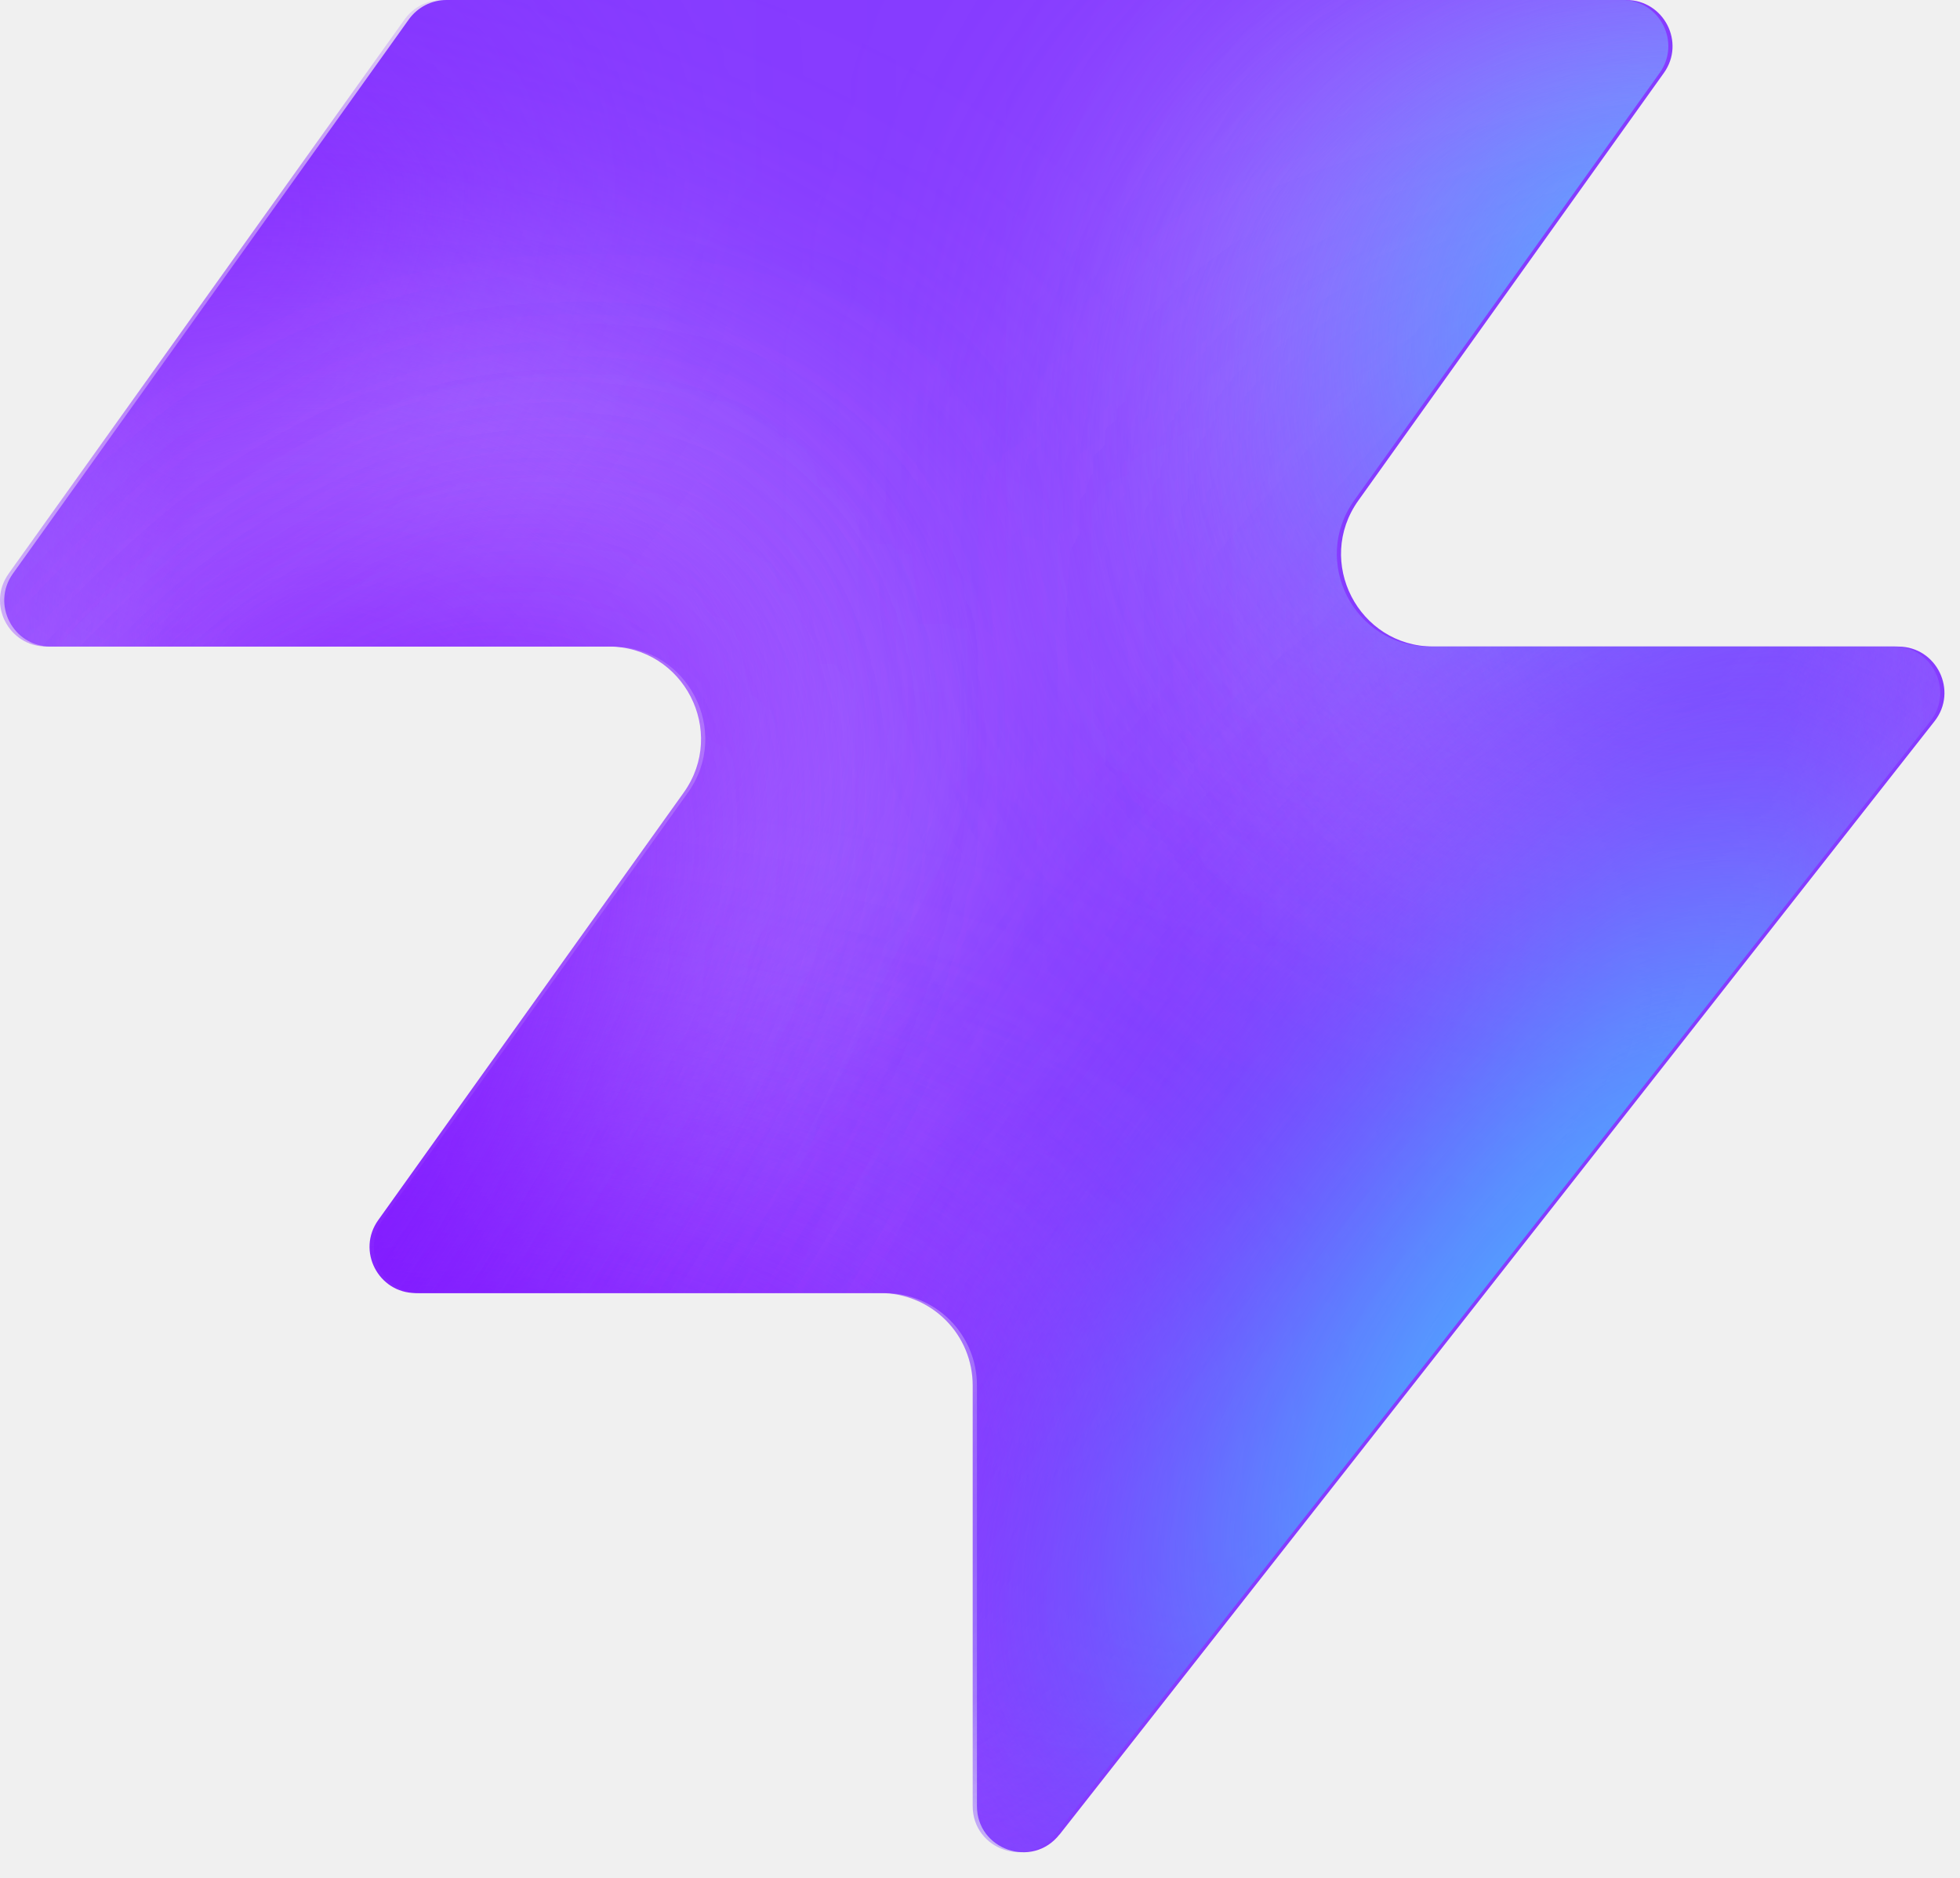
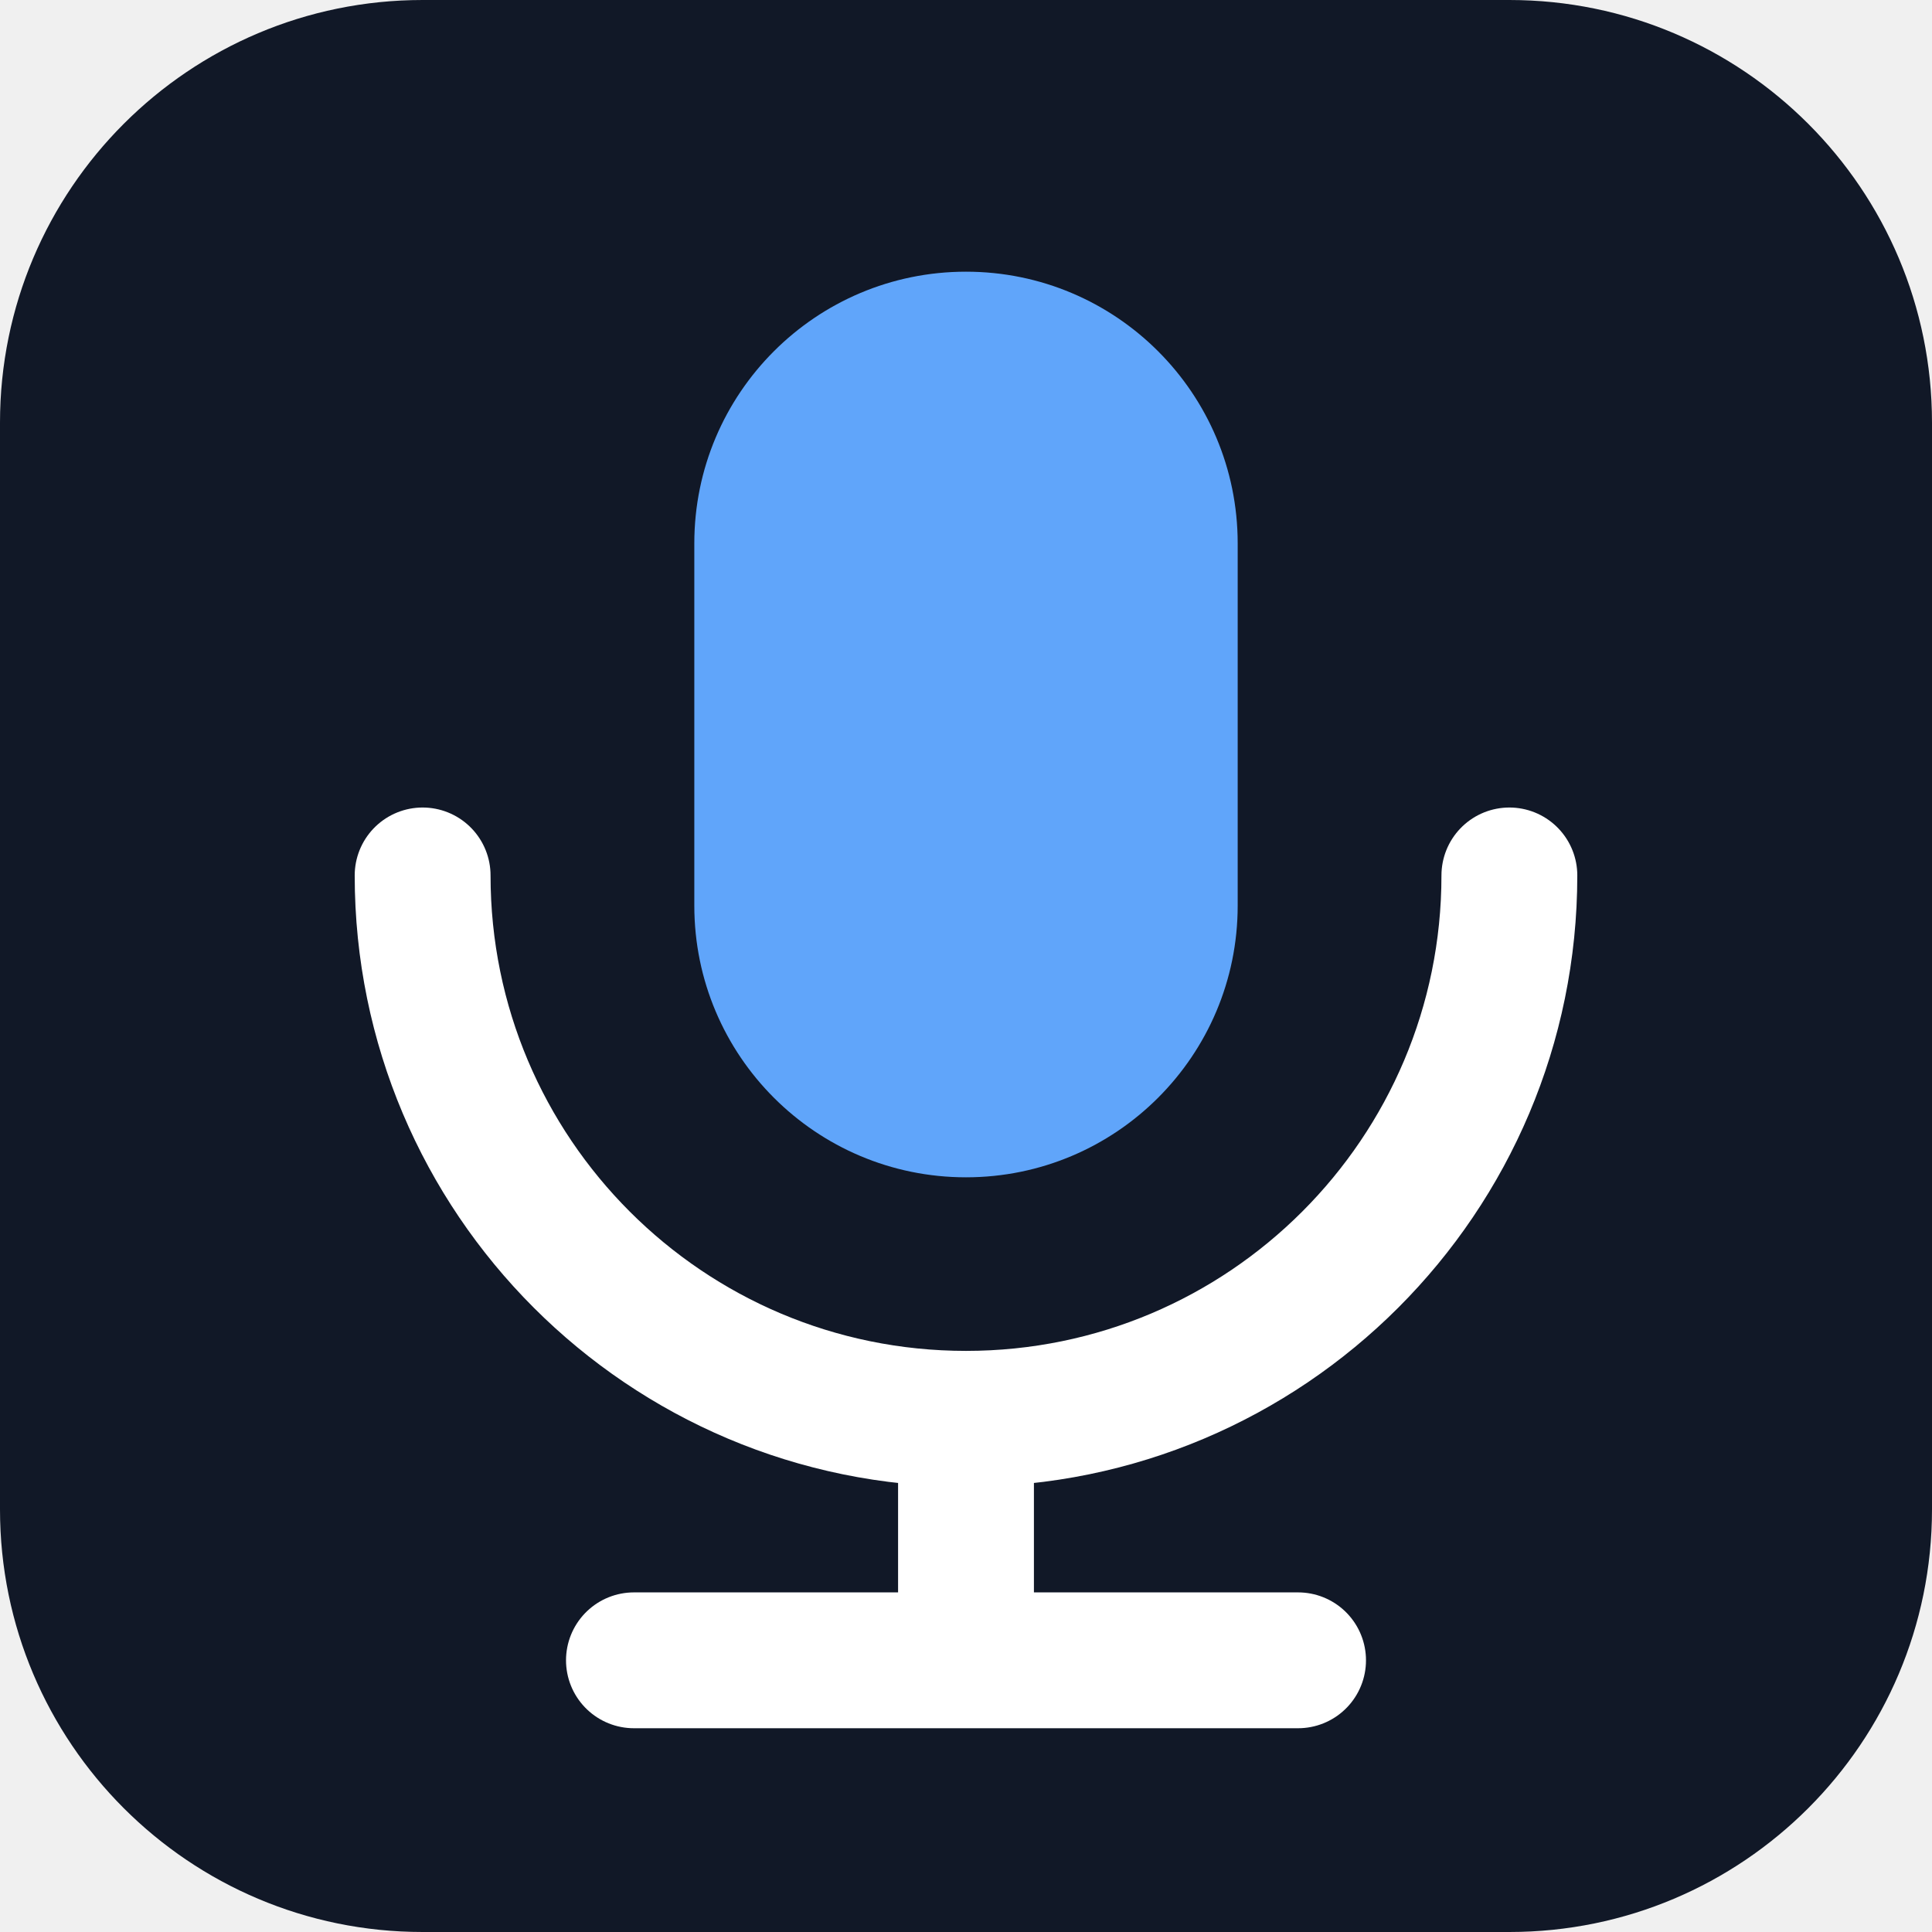
- <svg xmlns="http://www.w3.org/2000/svg" width="48" height="46" fill="none" viewBox="0 0 48 46">
-   <path fill="#863bff" d="M25.946 44.938c-.664.845-2.021.375-2.021-.698V33.937a2.26 2.26 0 0 0-2.262-2.262H10.287c-.92 0-1.456-1.04-.92-1.788l7.48-10.471c1.07-1.497 0-3.578-1.842-3.578H1.237c-.92 0-1.456-1.04-.92-1.788L10.013.474c.214-.297.556-.474.92-.474h28.894c.92 0 1.456 1.04.92 1.788l-7.48 10.471c-1.07 1.498 0 3.579 1.842 3.579h11.377c.943 0 1.473 1.088.89 1.83L25.947 44.94z" style="fill:#863bff;fill:color(display-p3 .525 .23 1);fill-opacity:1" />
-   <mask id="a" width="48" height="46" x="0" y="0" maskUnits="userSpaceOnUse" style="mask-type:alpha">
-     <path fill="#000" d="M25.842 44.938c-.664.844-2.021.375-2.021-.698V33.937a2.26 2.26 0 0 0-2.262-2.262H10.183c-.92 0-1.456-1.04-.92-1.788l7.48-10.471c1.07-1.498 0-3.579-1.842-3.579H1.133c-.92 0-1.456-1.04-.92-1.787L9.91.473c.214-.297.556-.474.92-.474h28.894c.92 0 1.456 1.04.92 1.788l-7.48 10.471c-1.07 1.498 0 3.578 1.842 3.578h11.377c.943 0 1.473 1.088.89 1.832L25.843 44.94z" style="fill:#000;fill-opacity:1" />
-   </mask>
-   <g mask="url(#a)">
-     <g filter="url(#b)">
-       <ellipse cx="5.508" cy="14.704" fill="#ede6ff" rx="5.508" ry="14.704" style="fill:#ede6ff;fill:color(display-p3 .927 .903 1);fill-opacity:1" transform="matrix(.00324 1 1 -.00324 -4.47 31.516)" />
-     </g>
-     <g filter="url(#c)">
-       <ellipse cx="10.399" cy="29.851" fill="#ede6ff" rx="10.399" ry="29.851" style="fill:#ede6ff;fill:color(display-p3 .927 .903 1);fill-opacity:1" transform="matrix(.00324 1 1 -.00324 -39.328 7.883)" />
-     </g>
-     <g filter="url(#d)">
-       <ellipse cx="5.508" cy="30.487" fill="#7e14ff" rx="5.508" ry="30.487" style="fill:#7e14ff;fill:color(display-p3 .492 .077 1);fill-opacity:1" transform="rotate(89.814 -25.913 -14.639)scale(1 -1)" />
-     </g>
-     <g filter="url(#e)">
-       <ellipse cx="5.508" cy="30.599" fill="#7e14ff" rx="5.508" ry="30.599" style="fill:#7e14ff;fill:color(display-p3 .492 .077 1);fill-opacity:1" transform="rotate(89.814 -32.644 -3.334)scale(1 -1)" />
-     </g>
-     <g filter="url(#f)">
-       <ellipse cx="5.508" cy="30.599" fill="#7e14ff" rx="5.508" ry="30.599" style="fill:#7e14ff;fill:color(display-p3 .492 .077 1);fill-opacity:1" transform="matrix(.00324 1 1 -.00324 -34.34 30.47)" />
-     </g>
-     <g filter="url(#g)">
-       <ellipse cx="14.072" cy="22.078" fill="#ede6ff" rx="14.072" ry="22.078" style="fill:#ede6ff;fill:color(display-p3 .927 .903 1);fill-opacity:1" transform="rotate(93.35 24.506 48.493)scale(-1 1)" />
-     </g>
-     <g filter="url(#h)">
-       <ellipse cx="3.47" cy="21.501" fill="#7e14ff" rx="3.47" ry="21.501" style="fill:#7e14ff;fill:color(display-p3 .492 .077 1);fill-opacity:1" transform="rotate(89.009 28.708 47.59)scale(-1 1)" />
-     </g>
-     <g filter="url(#i)">
-       <ellipse cx="3.47" cy="21.501" fill="#7e14ff" rx="3.47" ry="21.501" style="fill:#7e14ff;fill:color(display-p3 .492 .077 1);fill-opacity:1" transform="rotate(89.009 28.708 47.59)scale(-1 1)" />
-     </g>
-     <g filter="url(#j)">
-       <ellipse cx=".387" cy="8.972" fill="#7e14ff" rx="4.407" ry="29.108" style="fill:#7e14ff;fill:color(display-p3 .492 .077 1);fill-opacity:1" transform="rotate(39.51 .387 8.972)" />
-     </g>
-     <g filter="url(#k)">
-       <ellipse cx="47.523" cy="-6.092" fill="#7e14ff" rx="4.407" ry="29.108" style="fill:#7e14ff;fill:color(display-p3 .492 .077 1);fill-opacity:1" transform="rotate(37.892 47.523 -6.092)" />
-     </g>
-     <g filter="url(#l)">
-       <ellipse cx="41.412" cy="6.333" fill="#47bfff" rx="5.971" ry="9.665" style="fill:#47bfff;fill:color(display-p3 .28 .748 1);fill-opacity:1" transform="rotate(37.892 41.412 6.333)" />
-     </g>
-     <g filter="url(#m)">
-       <ellipse cx="-1.879" cy="38.332" fill="#7e14ff" rx="4.407" ry="29.108" style="fill:#7e14ff;fill:color(display-p3 .492 .077 1);fill-opacity:1" transform="rotate(37.892 -1.88 38.332)" />
-     </g>
-     <g filter="url(#n)">
-       <ellipse cx="-1.879" cy="38.332" fill="#7e14ff" rx="4.407" ry="29.108" style="fill:#7e14ff;fill:color(display-p3 .492 .077 1);fill-opacity:1" transform="rotate(37.892 -1.88 38.332)" />
-     </g>
-     <g filter="url(#o)">
-       <ellipse cx="35.651" cy="29.907" fill="#7e14ff" rx="4.407" ry="29.108" style="fill:#7e14ff;fill:color(display-p3 .492 .077 1);fill-opacity:1" transform="rotate(37.892 35.651 29.907)" />
-     </g>
-     <g filter="url(#p)">
-       <ellipse cx="38.418" cy="32.4" fill="#47bfff" rx="5.971" ry="15.297" style="fill:#47bfff;fill:color(display-p3 .28 .748 1);fill-opacity:1" transform="rotate(37.892 38.418 32.4)" />
-     </g>
-   </g>
-   <defs>
-     <filter id="b" width="60.045" height="41.654" x="-19.77" y="16.149" color-interpolation-filters="sRGB" filterUnits="userSpaceOnUse">
-       <feFlood flood-opacity="0" result="BackgroundImageFix" />
-       <feBlend in="SourceGraphic" in2="BackgroundImageFix" result="shape" />
-       <feGaussianBlur result="effect1_foregroundBlur_2002_17158" stdDeviation="7.659" />
-     </filter>
-     <filter id="c" width="90.34" height="51.437" x="-54.613" y="-7.533" color-interpolation-filters="sRGB" filterUnits="userSpaceOnUse">
-       <feFlood flood-opacity="0" result="BackgroundImageFix" />
-       <feBlend in="SourceGraphic" in2="BackgroundImageFix" result="shape" />
-       <feGaussianBlur result="effect1_foregroundBlur_2002_17158" stdDeviation="7.659" />
-     </filter>
-     <filter id="d" width="79.355" height="29.4" x="-49.64" y="2.03" color-interpolation-filters="sRGB" filterUnits="userSpaceOnUse">
-       <feFlood flood-opacity="0" result="BackgroundImageFix" />
-       <feBlend in="SourceGraphic" in2="BackgroundImageFix" result="shape" />
-       <feGaussianBlur result="effect1_foregroundBlur_2002_17158" stdDeviation="4.596" />
-     </filter>
-     <filter id="e" width="79.579" height="29.4" x="-45.045" y="20.029" color-interpolation-filters="sRGB" filterUnits="userSpaceOnUse">
-       <feFlood flood-opacity="0" result="BackgroundImageFix" />
-       <feBlend in="SourceGraphic" in2="BackgroundImageFix" result="shape" />
-       <feGaussianBlur result="effect1_foregroundBlur_2002_17158" stdDeviation="4.596" />
-     </filter>
-     <filter id="f" width="79.579" height="29.4" x="-43.513" y="21.178" color-interpolation-filters="sRGB" filterUnits="userSpaceOnUse">
-       <feFlood flood-opacity="0" result="BackgroundImageFix" />
-       <feBlend in="SourceGraphic" in2="BackgroundImageFix" result="shape" />
-       <feGaussianBlur result="effect1_foregroundBlur_2002_17158" stdDeviation="4.596" />
-     </filter>
-     <filter id="g" width="74.749" height="58.852" x="15.756" y="-17.901" color-interpolation-filters="sRGB" filterUnits="userSpaceOnUse">
-       <feFlood flood-opacity="0" result="BackgroundImageFix" />
-       <feBlend in="SourceGraphic" in2="BackgroundImageFix" result="shape" />
-       <feGaussianBlur result="effect1_foregroundBlur_2002_17158" stdDeviation="7.659" />
-     </filter>
-     <filter id="h" width="61.377" height="25.362" x="23.548" y="2.284" color-interpolation-filters="sRGB" filterUnits="userSpaceOnUse">
-       <feFlood flood-opacity="0" result="BackgroundImageFix" />
-       <feBlend in="SourceGraphic" in2="BackgroundImageFix" result="shape" />
-       <feGaussianBlur result="effect1_foregroundBlur_2002_17158" stdDeviation="4.596" />
-     </filter>
-     <filter id="i" width="61.377" height="25.362" x="23.548" y="2.284" color-interpolation-filters="sRGB" filterUnits="userSpaceOnUse">
-       <feFlood flood-opacity="0" result="BackgroundImageFix" />
-       <feBlend in="SourceGraphic" in2="BackgroundImageFix" result="shape" />
-       <feGaussianBlur result="effect1_foregroundBlur_2002_17158" stdDeviation="4.596" />
-     </filter>
-     <filter id="j" width="56.045" height="63.649" x="-27.636" y="-22.853" color-interpolation-filters="sRGB" filterUnits="userSpaceOnUse">
-       <feFlood flood-opacity="0" result="BackgroundImageFix" />
-       <feBlend in="SourceGraphic" in2="BackgroundImageFix" result="shape" />
-       <feGaussianBlur result="effect1_foregroundBlur_2002_17158" stdDeviation="4.596" />
-     </filter>
-     <filter id="k" width="54.814" height="64.646" x="20.116" y="-38.415" color-interpolation-filters="sRGB" filterUnits="userSpaceOnUse">
-       <feFlood flood-opacity="0" result="BackgroundImageFix" />
-       <feBlend in="SourceGraphic" in2="BackgroundImageFix" result="shape" />
-       <feGaussianBlur result="effect1_foregroundBlur_2002_17158" stdDeviation="4.596" />
-     </filter>
-     <filter id="l" width="33.541" height="35.313" x="24.641" y="-11.323" color-interpolation-filters="sRGB" filterUnits="userSpaceOnUse">
-       <feFlood flood-opacity="0" result="BackgroundImageFix" />
-       <feBlend in="SourceGraphic" in2="BackgroundImageFix" result="shape" />
-       <feGaussianBlur result="effect1_foregroundBlur_2002_17158" stdDeviation="4.596" />
-     </filter>
-     <filter id="m" width="54.814" height="64.646" x="-29.286" y="6.009" color-interpolation-filters="sRGB" filterUnits="userSpaceOnUse">
-       <feFlood flood-opacity="0" result="BackgroundImageFix" />
-       <feBlend in="SourceGraphic" in2="BackgroundImageFix" result="shape" />
-       <feGaussianBlur result="effect1_foregroundBlur_2002_17158" stdDeviation="4.596" />
-     </filter>
-     <filter id="n" width="54.814" height="64.646" x="-29.286" y="6.009" color-interpolation-filters="sRGB" filterUnits="userSpaceOnUse">
-       <feFlood flood-opacity="0" result="BackgroundImageFix" />
-       <feBlend in="SourceGraphic" in2="BackgroundImageFix" result="shape" />
-       <feGaussianBlur result="effect1_foregroundBlur_2002_17158" stdDeviation="4.596" />
-     </filter>
-     <filter id="o" width="54.814" height="64.646" x="8.244" y="-2.416" color-interpolation-filters="sRGB" filterUnits="userSpaceOnUse">
-       <feFlood flood-opacity="0" result="BackgroundImageFix" />
-       <feBlend in="SourceGraphic" in2="BackgroundImageFix" result="shape" />
-       <feGaussianBlur result="effect1_foregroundBlur_2002_17158" stdDeviation="4.596" />
-     </filter>
-     <filter id="p" width="39.409" height="43.623" x="18.713" y="10.588" color-interpolation-filters="sRGB" filterUnits="userSpaceOnUse">
-       <feFlood flood-opacity="0" result="BackgroundImageFix" />
-       <feBlend in="SourceGraphic" in2="BackgroundImageFix" result="shape" />
-       <feGaussianBlur result="effect1_foregroundBlur_2002_17158" stdDeviation="4.596" />
-     </filter>
-   </defs>
+ <svg xmlns="http://www.w3.org/2000/svg" viewBox="0 0 64 64">
+   <rect width="64" height="64" rx="14" fill="#111827" />
+   <rect x="23" y="9" width="18" height="30" rx="9" fill="#60a5fa" />
+   <path d="M14 29a18 18 0 0 0 36 0M32 47v8M21 55h22" fill="none" stroke="#fff" stroke-width="4.5" stroke-linecap="round" />
</svg>
